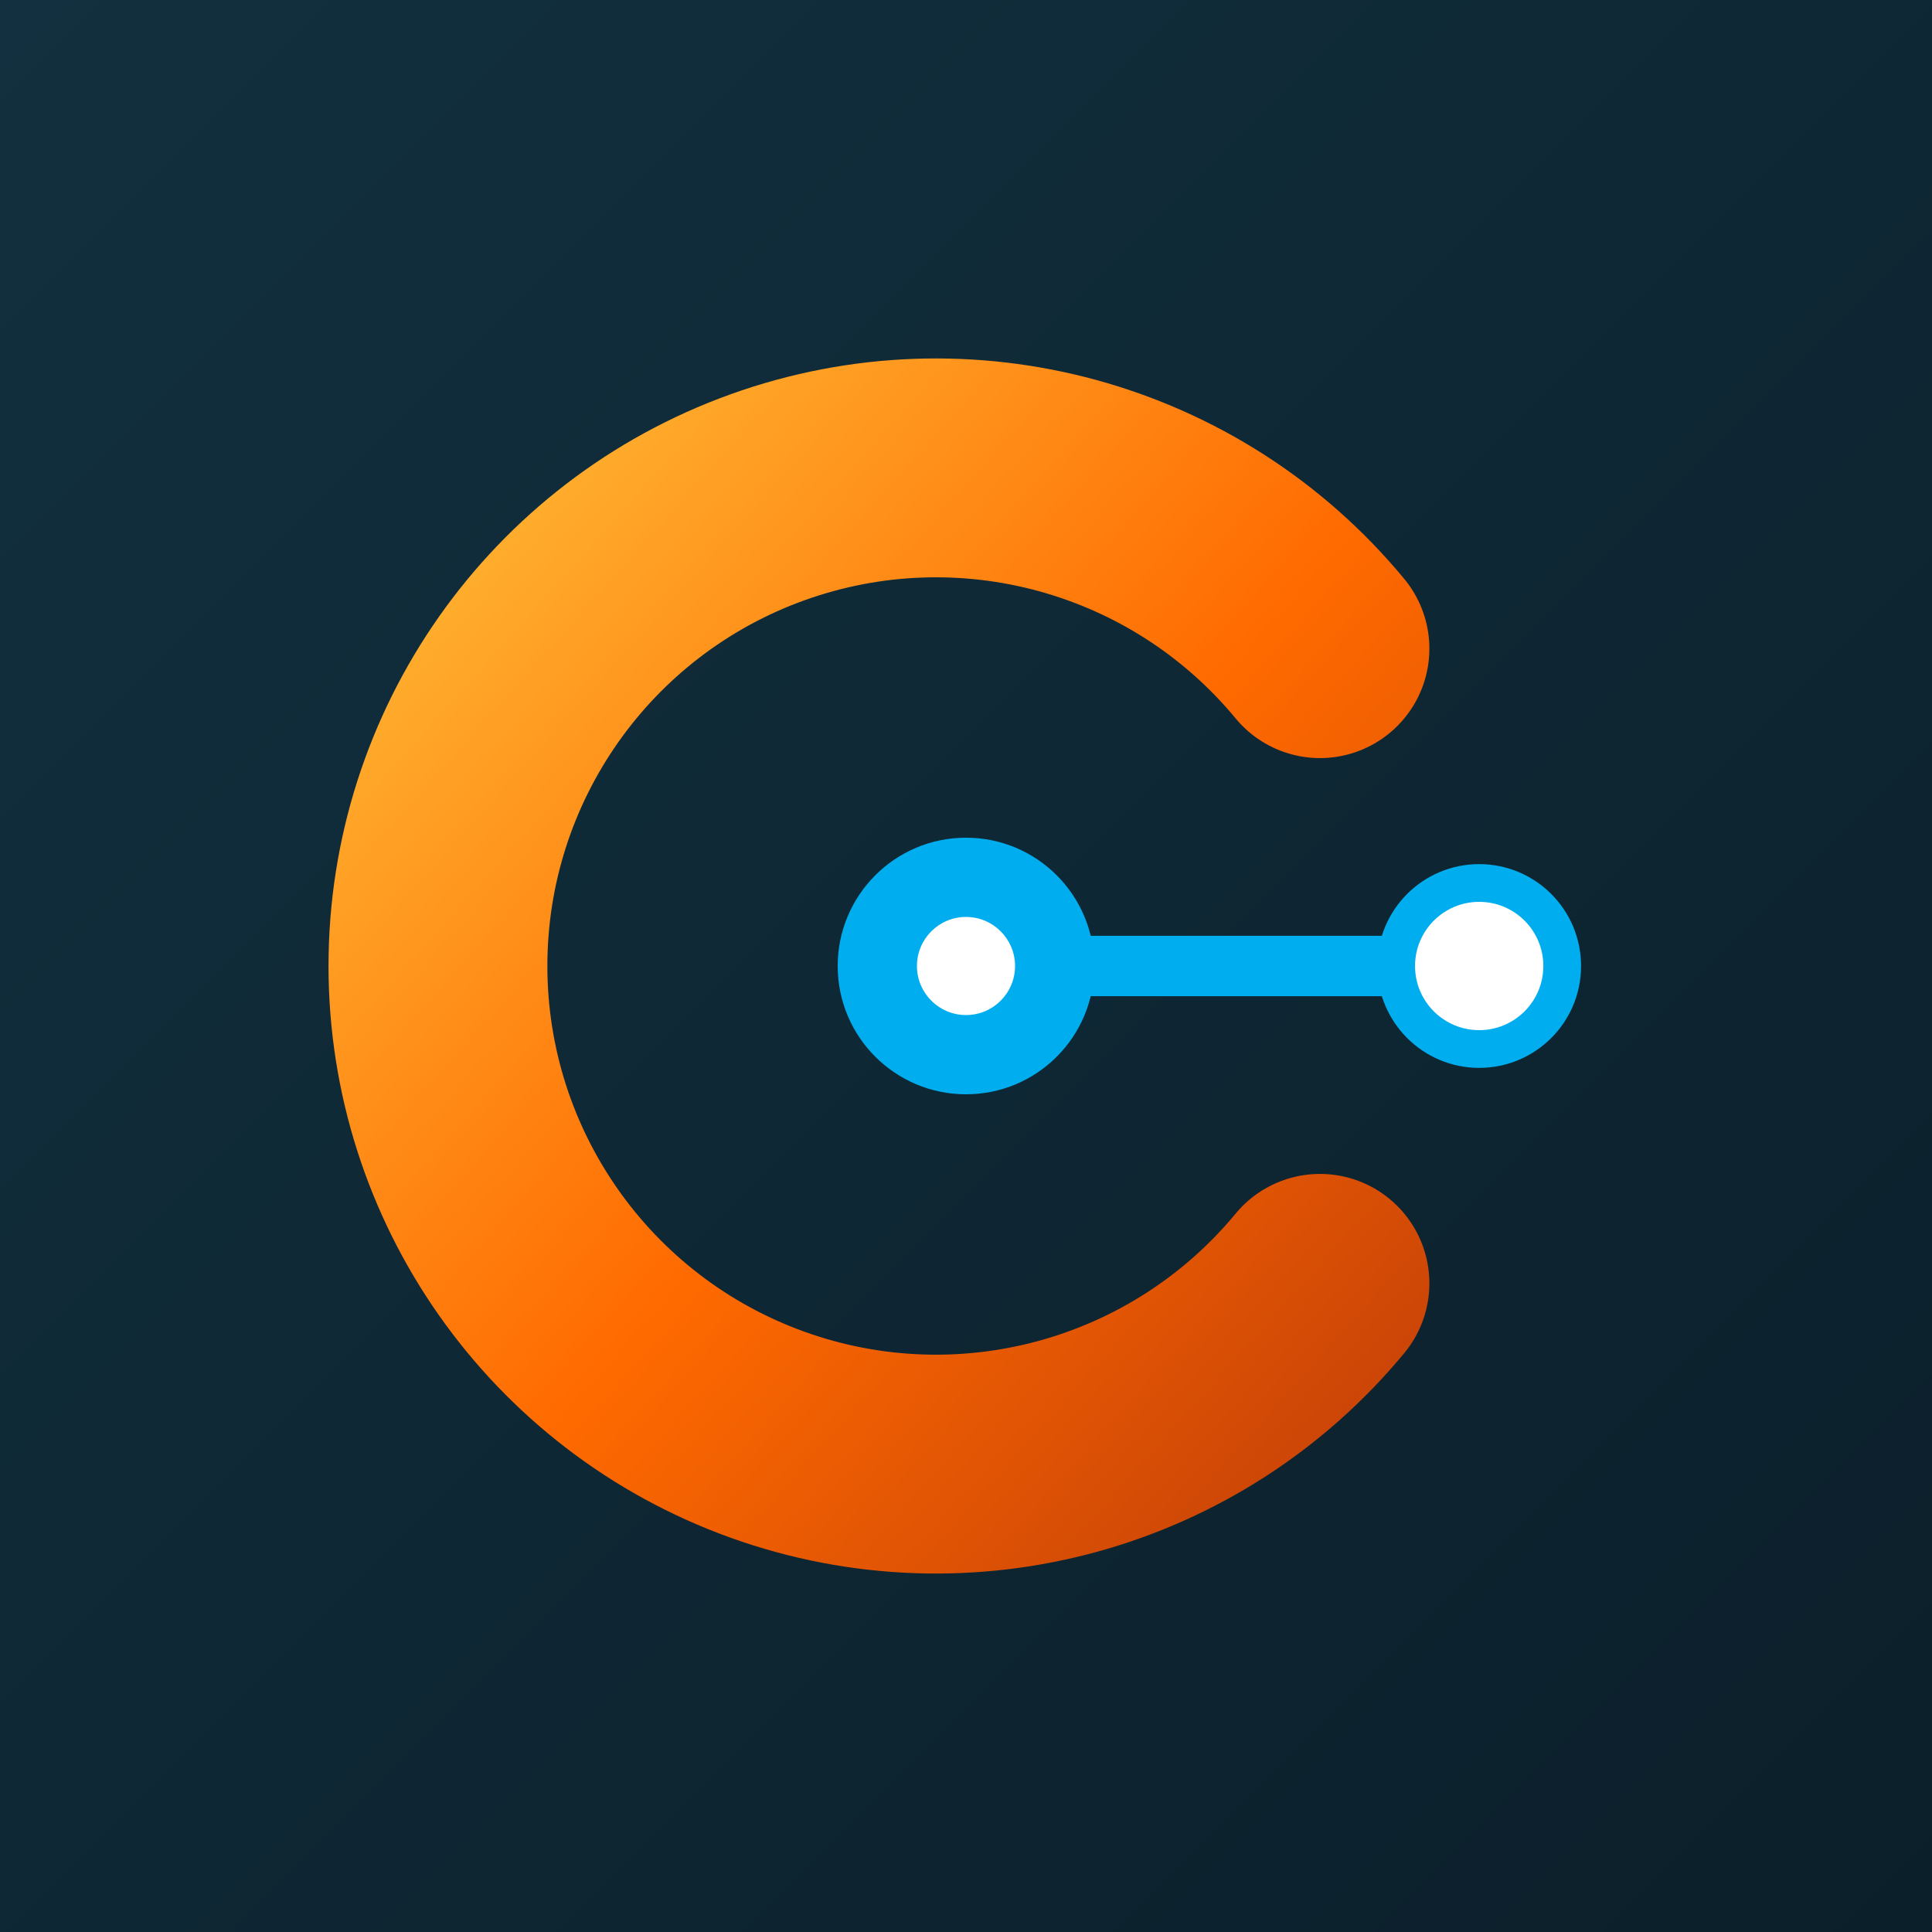
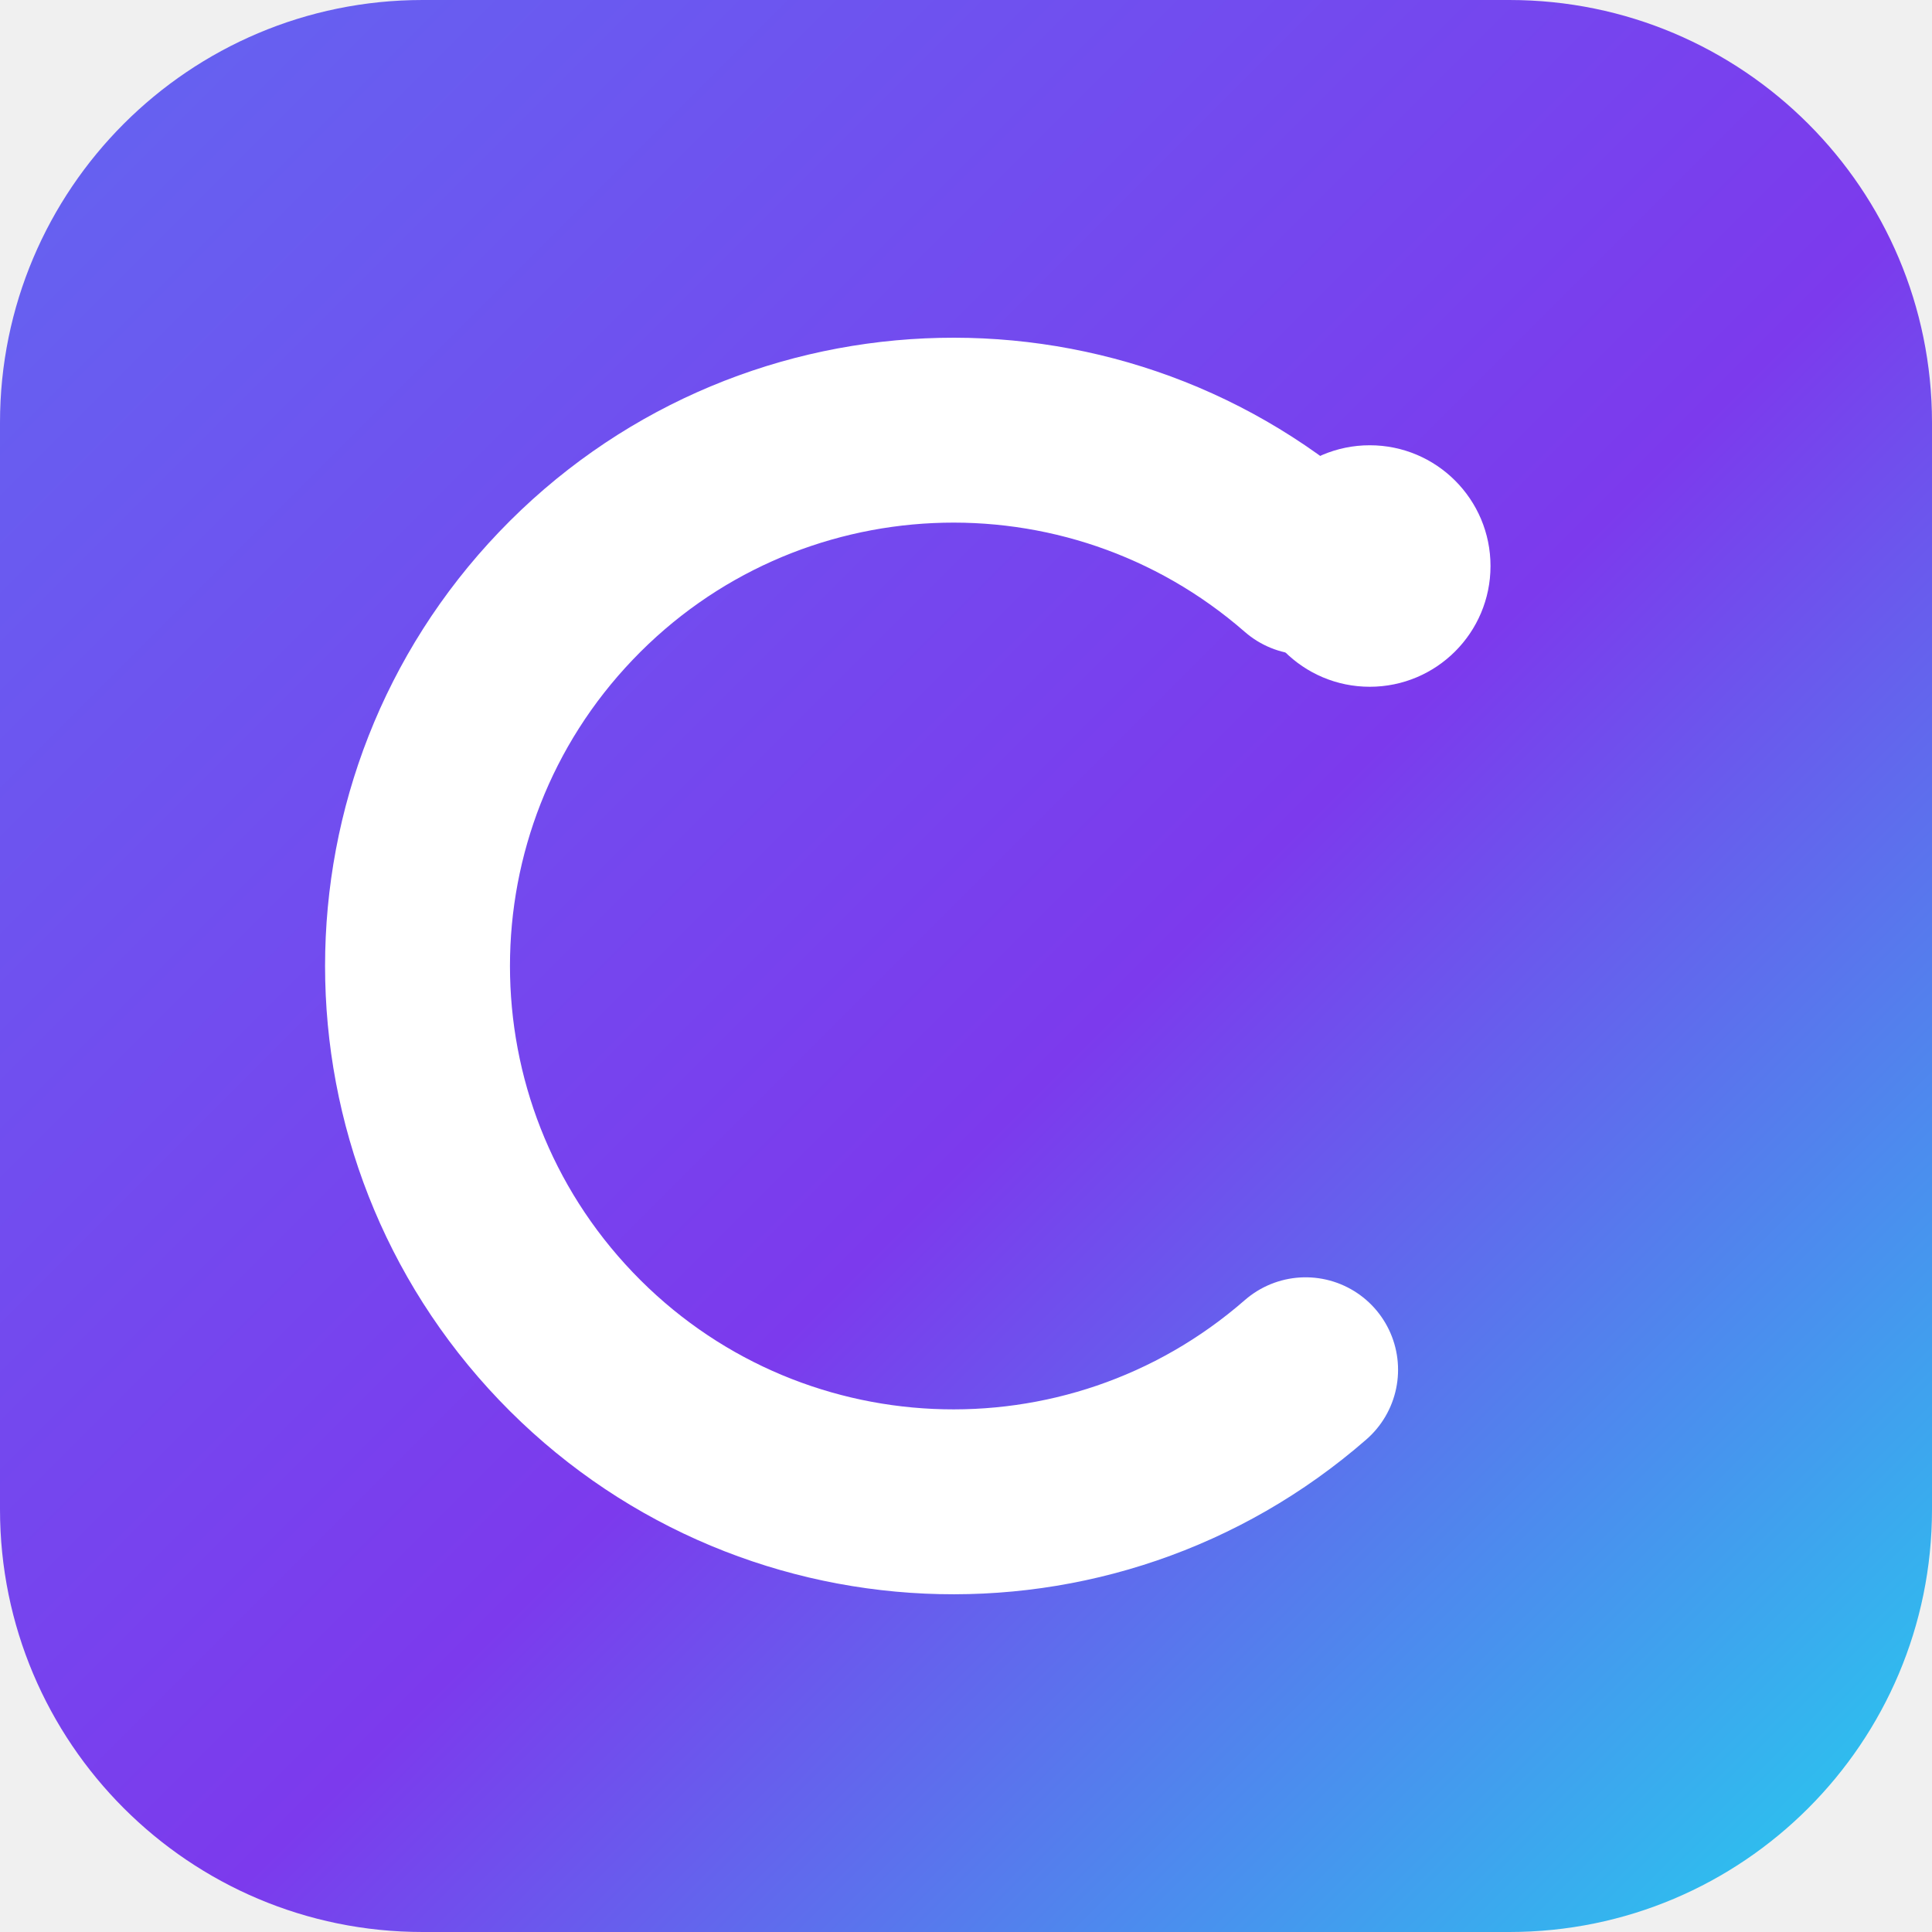
- <svg xmlns="http://www.w3.org/2000/svg" viewBox="0 0 512 512" role="img" aria-labelledby="t">
+ <svg xmlns="http://www.w3.org/2000/svg" viewBox="0 0 512 512" role="img" aria-label="Conecta.IA">
  <defs>
-     <linearGradient id="fundo" x1="0" y1="0" x2="1" y2="1">
-       <stop offset="0" stop-color="#12303F" />
-       <stop offset="1" stop-color="#0B1F2A" />
-     </linearGradient>
-     <linearGradient id="c" x1="0" y1="0" x2="1" y2="1">
-       <stop offset="0" stop-color="#FFB633" />
-       <stop offset=".55" stop-color="#FF6A00" />
-       <stop offset="1" stop-color="#CB4507" />
+     <linearGradient id="f" x1="0" y1="0" x2="1" y2="1">
+       <stop stop-color="#6366f1" />
+       <stop offset=".55" stop-color="#7c3aed" />
+       <stop offset="1" stop-color="#22d3ee" />
    </linearGradient>
  </defs>
-   <rect width="512" height="512" fill="url(#fundo)" />
-   <path d="M349.8 171.9A132 132 0 1 0 349.8 340.1" fill="none" stroke="url(#c)" stroke-width="58" stroke-linecap="round" />
-   <path d="M256 256H372" stroke="#00AEEF" stroke-width="16" stroke-linecap="round" />
-   <circle cx="256" cy="256" r="34" fill="#00AEEF" />
-   <circle cx="256" cy="256" r="13" fill="#FFFFFF" />
-   <circle cx="392" cy="256" r="22" fill="#FFFFFF" stroke="#00AEEF" stroke-width="10" />
+   <rect width="512" height="512" rx="112" fill="url(#f)" />
+   <path d="M346 149A142 142 0 1 0 346 363" fill="none" stroke="#fff" stroke-width="49" stroke-linecap="round" />
+   <circle cx="363" cy="150" r="32" fill="#fff" />
</svg>
